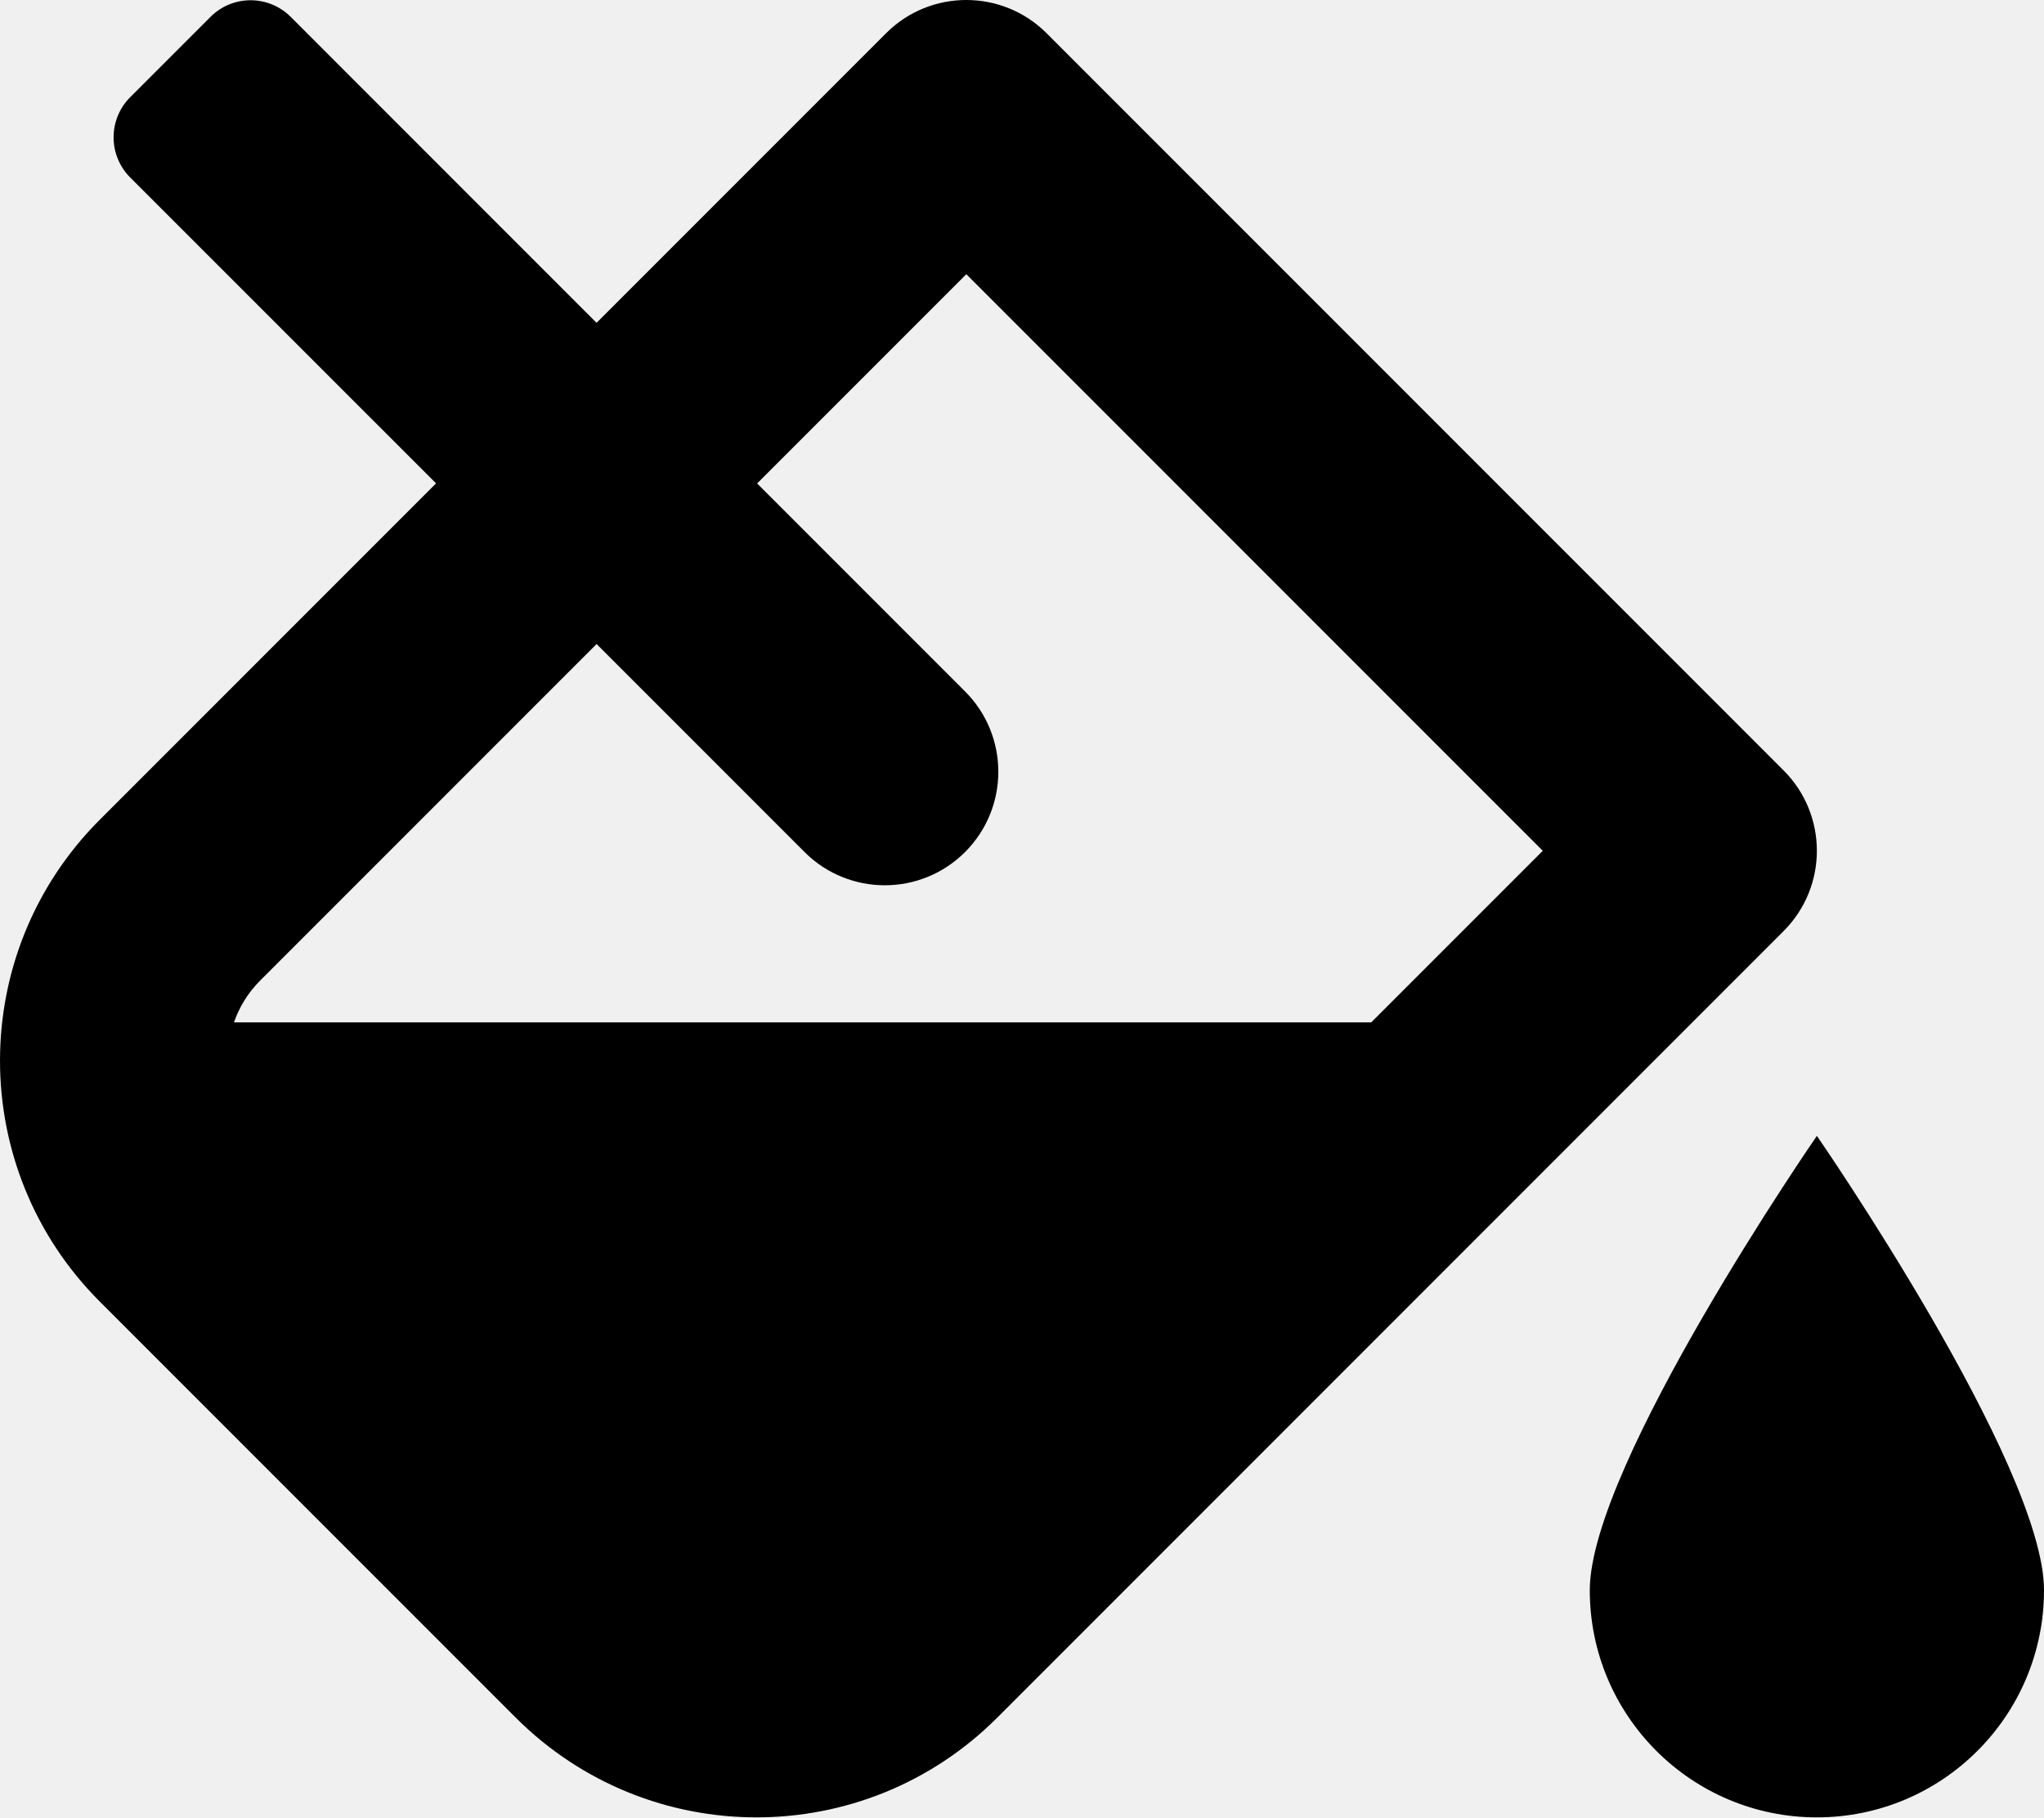
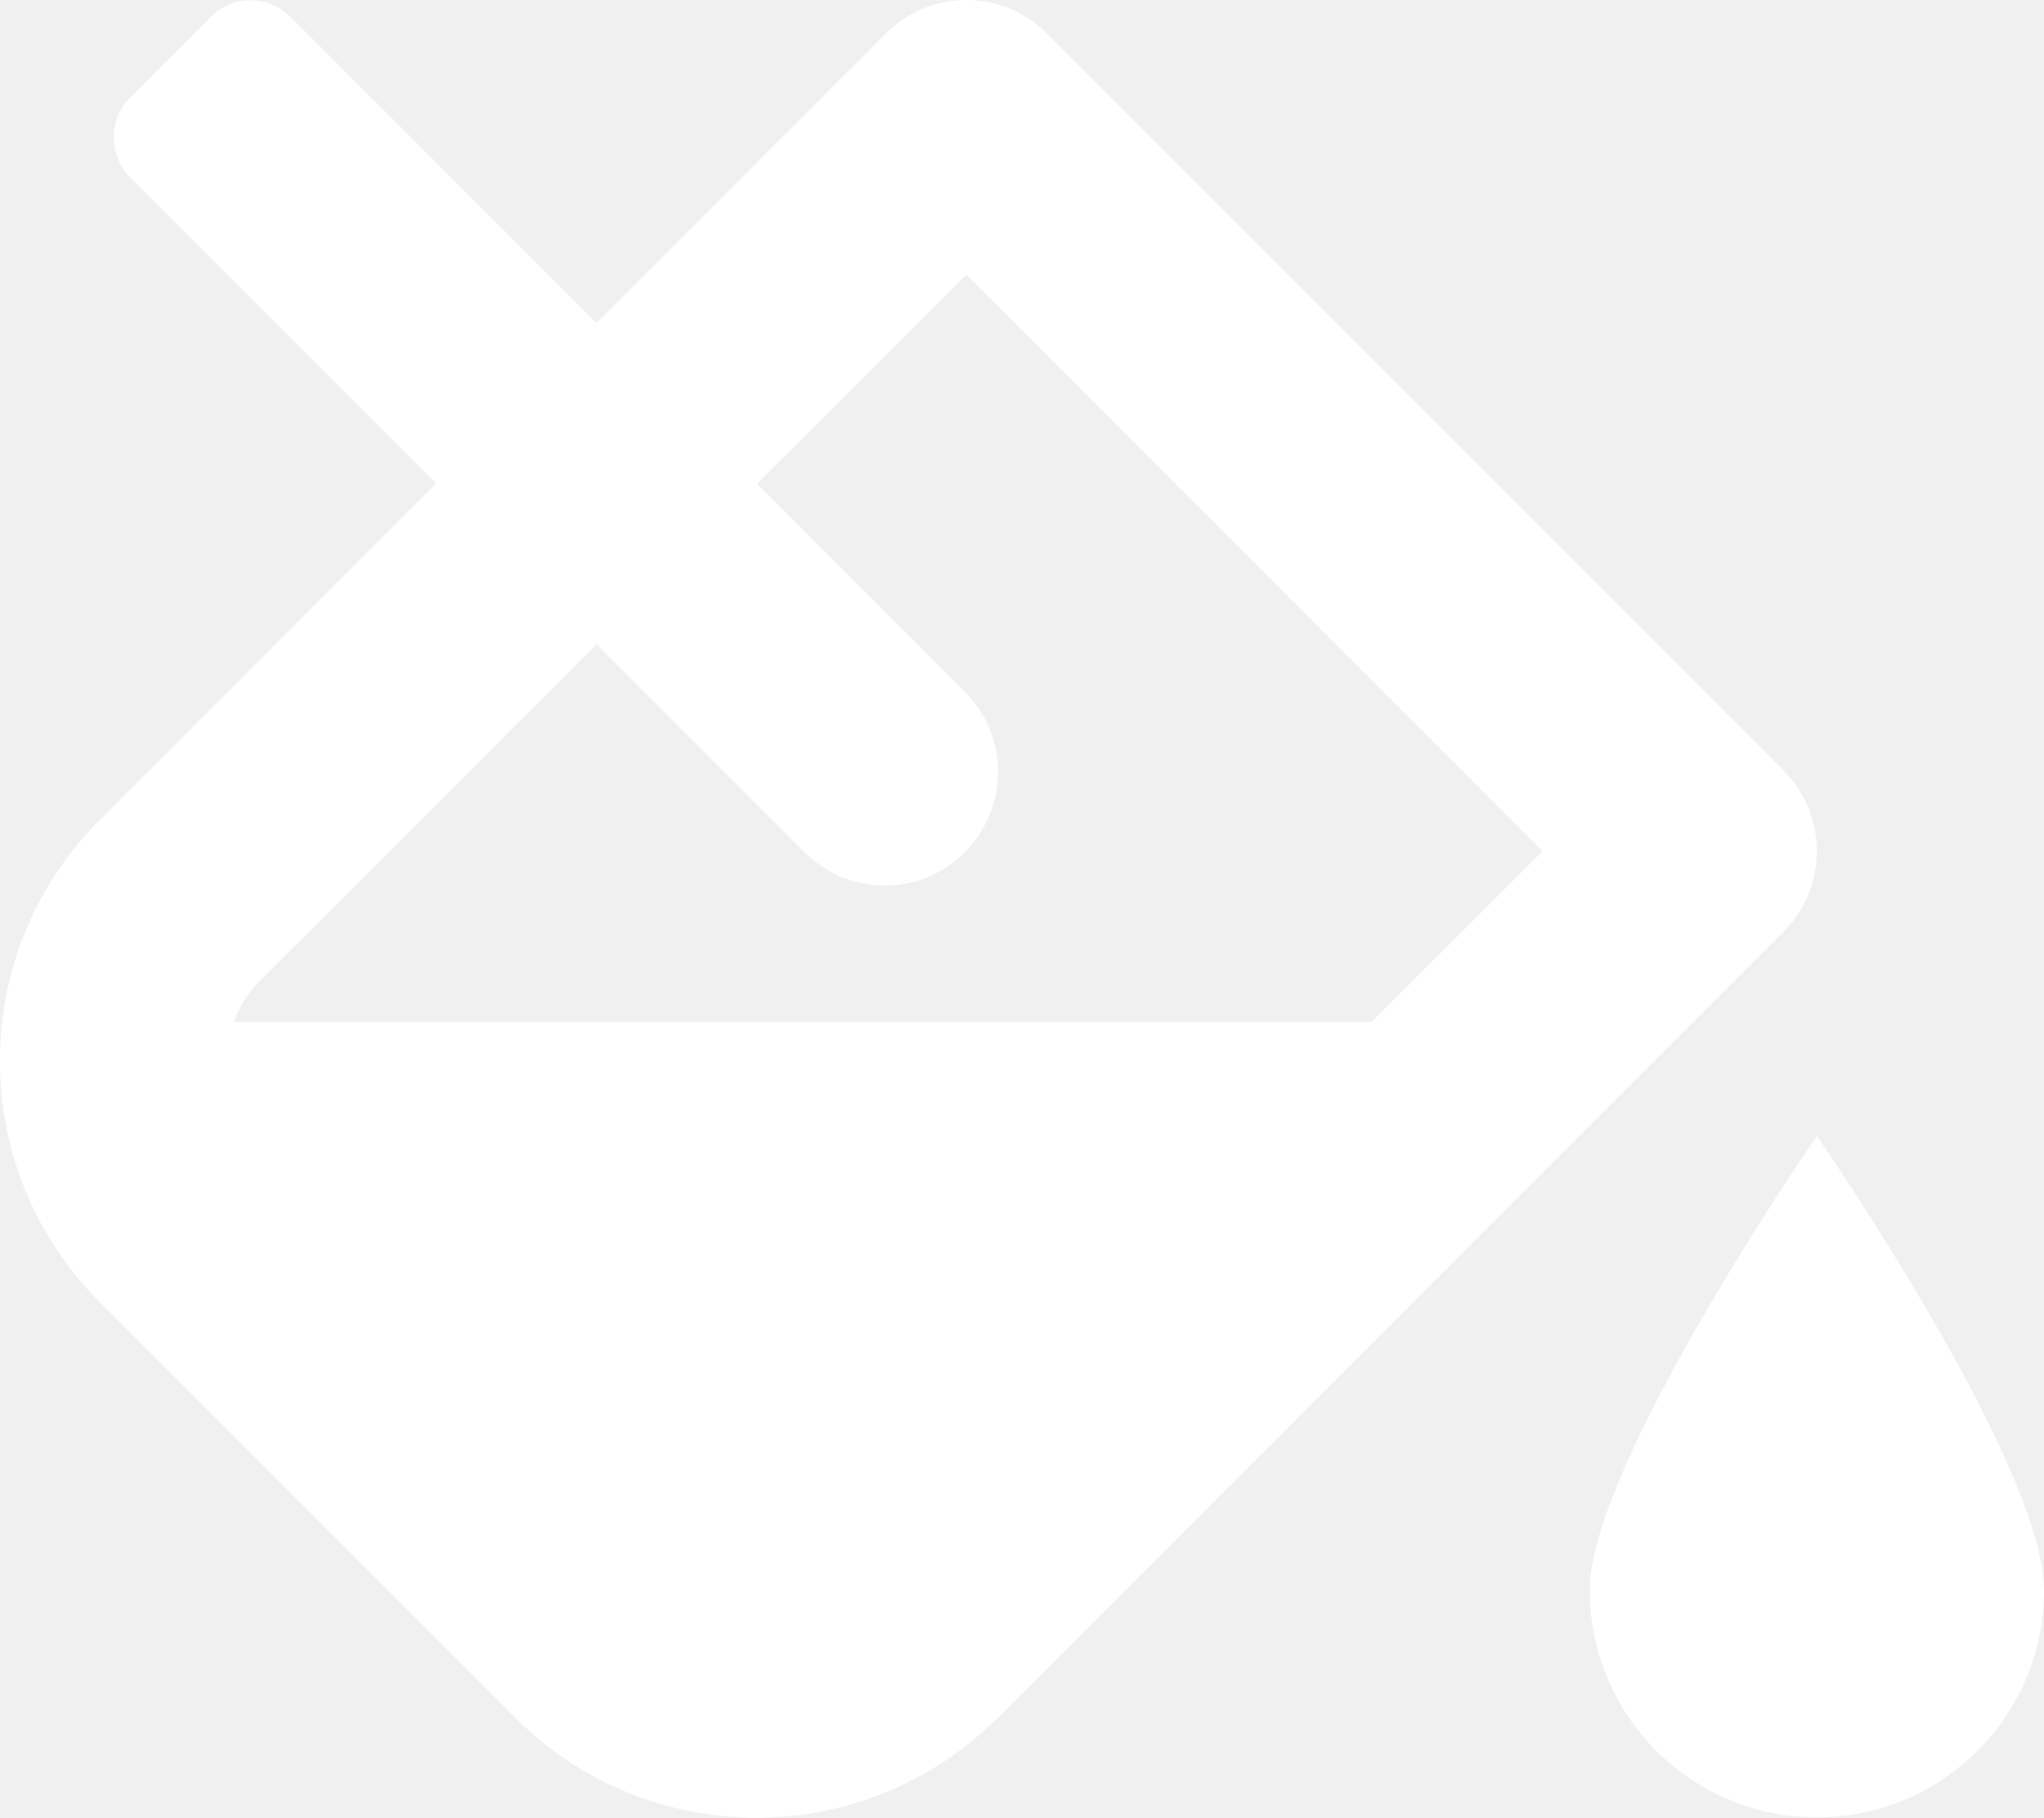
- <svg xmlns="http://www.w3.org/2000/svg" aria-hidden="true" focusable="false" data-prefix="fas" data-icon="fill-drip" class="svg-inline--fa fa-fill-drip fa-w-18" role="img" viewBox="0 0 576 512">
-   <path fill="currentColor" d="M512 320s-64 92.65-64 128c0 35.35 28.66 64 64 64s64-28.65 64-64-64-128-64-128zm-9.37-102.94L294.94 9.37C288.69 3.12 280.5 0 272.31 0s-16.38 3.12-22.62 9.37l-81.58 81.58L81.93 4.76c-6.25-6.25-16.38-6.25-22.62 0L36.69 27.38c-6.24 6.25-6.24 16.38 0 22.62l86.19 86.18-94.76 94.76c-37.49 37.48-37.49 98.26 0 135.75l117.19 117.19c18.74 18.74 43.31 28.12 67.87 28.12 24.57 0 49.13-9.37 67.87-28.12l221.57-221.57c12.5-12.5 12.5-32.75.01-45.25zm-116.22 70.97H65.93c1.36-3.84 3.57-7.98 7.43-11.83l13.15-13.15 81.61-81.61 58.6 58.6c12.49 12.49 32.75 12.49 45.24 0s12.49-32.75 0-45.24l-58.6-58.6 58.95-58.95 162.44 162.44-48.34 48.34z" />
+ <svg xmlns="http://www.w3.org/2000/svg" version="1.1" id="Layer_1" focusable="false" x="0px" y="0px" viewBox="0 0 576 512" style="enable-background:new 0 0 576 512;" xml:space="preserve">
+   <style type="text/css">
+ 	.st0{fill:#FFFFFF;}
+ </style>
+   <path class="st0" d="M512,320c0,0-64,92.6-64,128s28.7,64,64,64s64-28.6,64-64S512,320,512,320z M502.6,217.1L294.9,9.4  C288.7,3.1,280.5,0,272.3,0s-16.4,3.1-22.6,9.4L168.1,91L81.9,4.8c-6.3-6.3-16.4-6.3-22.6,0L36.7,27.4c-6.2,6.2-6.2,16.4,0,22.6  l86.2,86.2l-94.8,94.8c-37.5,37.5-37.5,98.3,0,135.8l117.2,117.2c18.7,18.7,43.3,28.1,67.9,28.1c24.6,0,49.1-9.4,67.9-28.1  l221.6-221.6C515.1,249.8,515.1,229.6,502.6,217.1z M386.4,288H65.9c1.4-3.8,3.6-8,7.4-11.8l13.2-13.1l81.6-81.6l58.6,58.6  c12.5,12.5,32.8,12.5,45.2,0s12.5-32.8,0-45.2l-58.6-58.6l59-58.9l162.4,162.4L386.4,288L386.4,288z" />
</svg>
